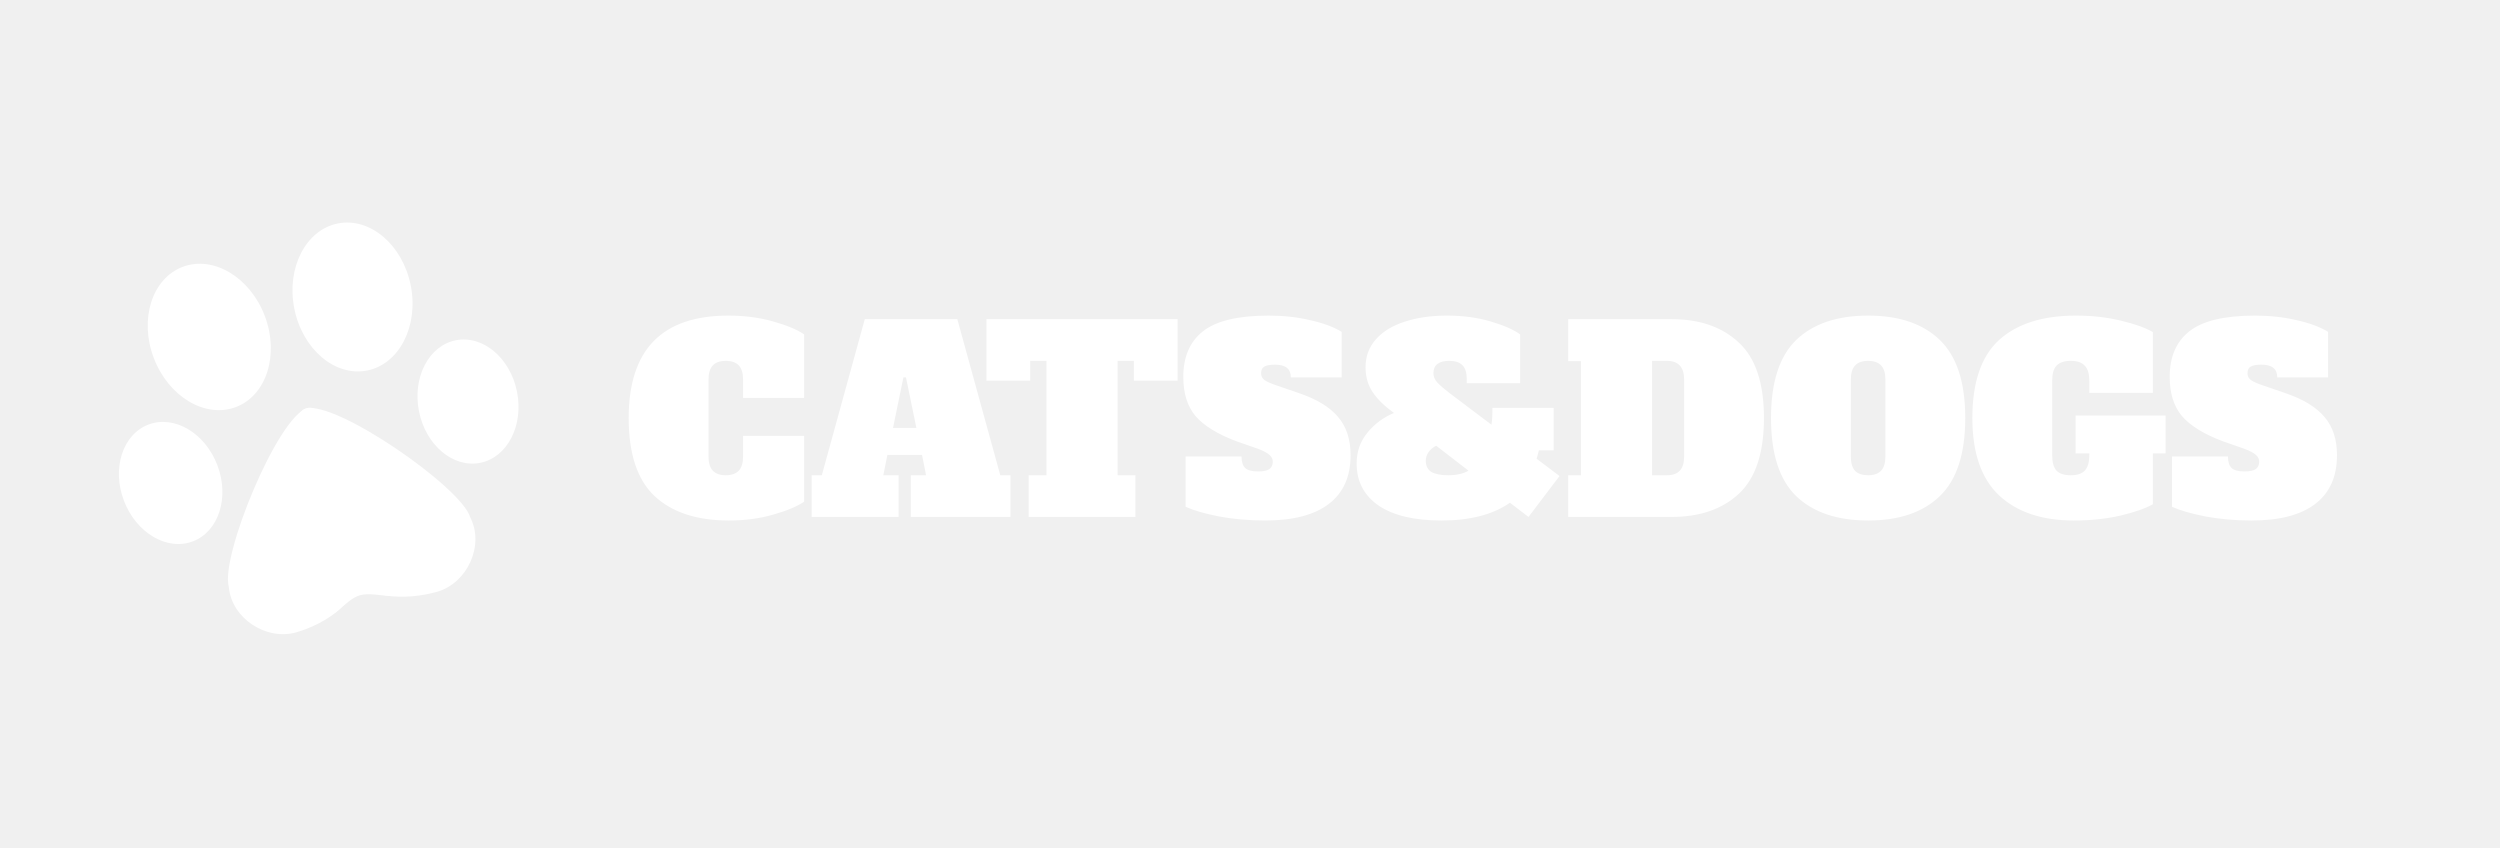
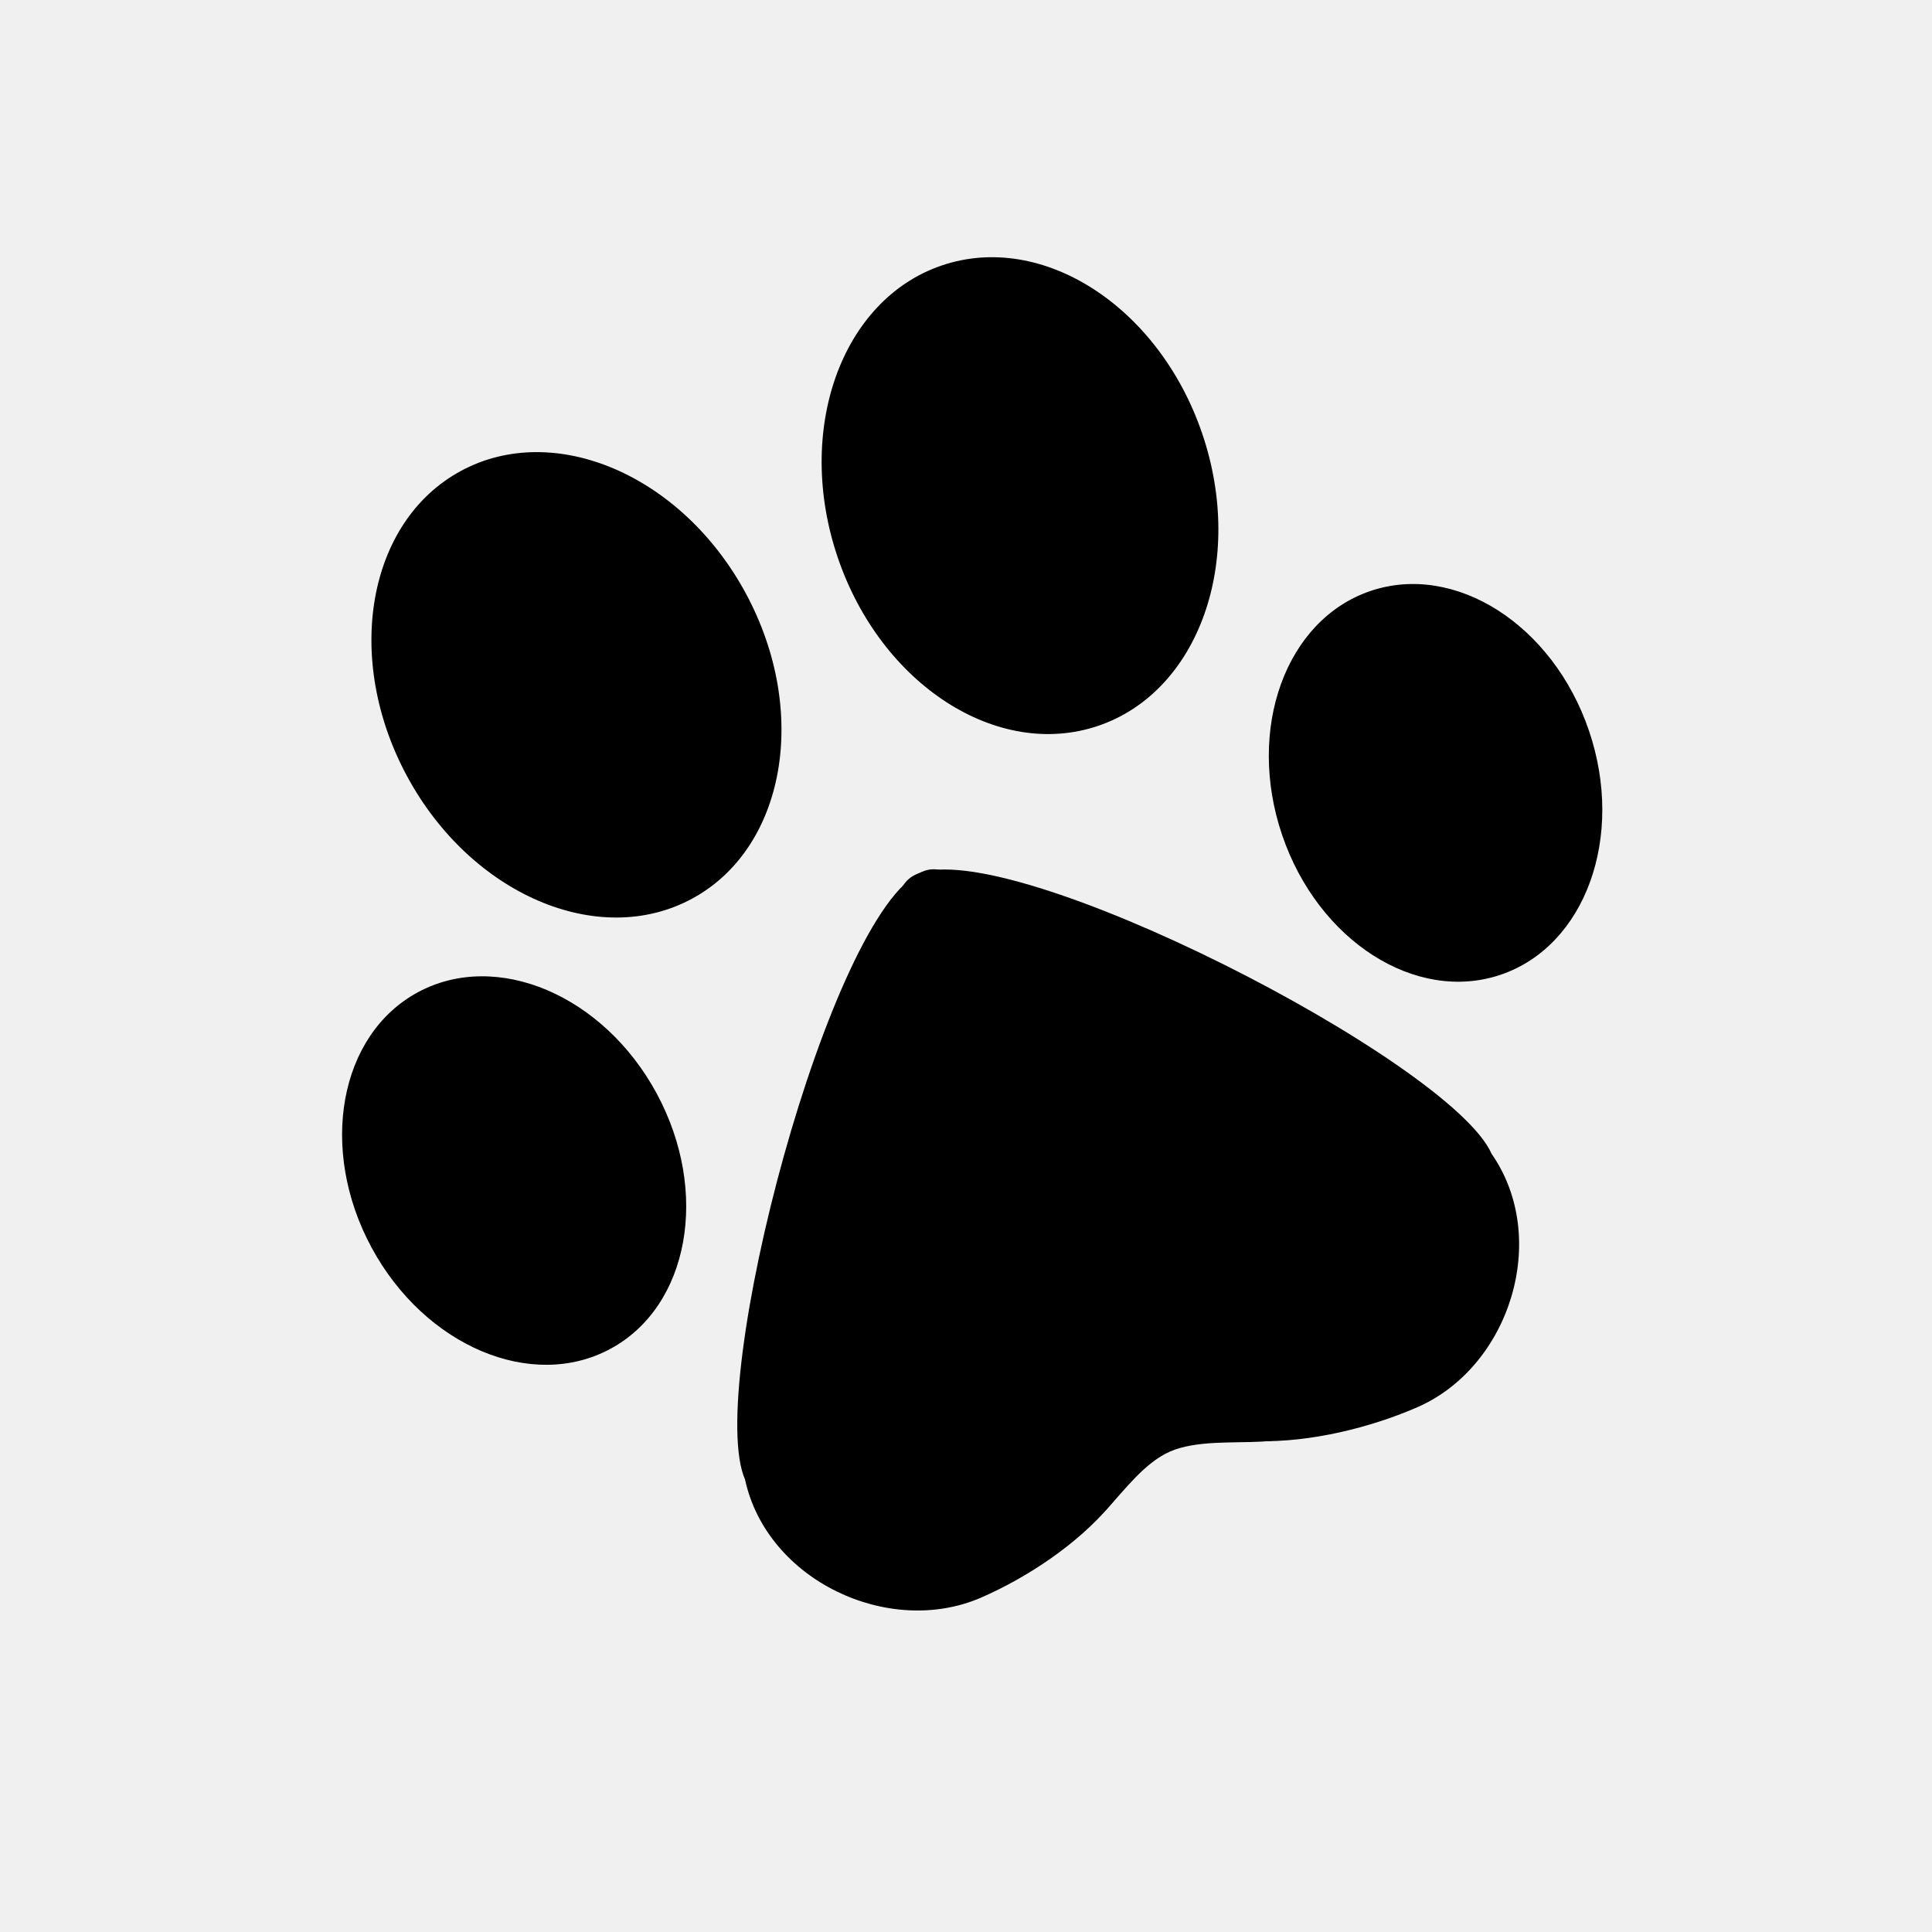
- <svg xmlns="http://www.w3.org/2000/svg" width="295" height="100" fill="none">
-   <path d="M86.004 61.42c-3.78 0-6.7-.96-8.76-2.88-2.04-1.92-3.06-4.99-3.06-9.21 0-8.06 3.92-12.09 11.76-12.09 1.9 0 3.66.23 5.28.69 1.64.46 2.86.97 3.66 1.53v7.5h-7.2V44.8c0-.76-.17-1.32-.51-1.68-.34-.36-.85-.54-1.53-.54s-1.19.18-1.53.54c-.34.36-.51.92-.51 1.68v9.06c0 .76.17 1.32.51 1.68.34.36.85.54 1.53.54s1.19-.18 1.53-.54c.34-.36.51-.92.51-1.68v-2.43h7.2v7.77c-.82.56-2.04 1.07-3.66 1.53-1.6.46-3.34.69-5.22.69Zm32.03-5.34h1.2V61h-11.76v-4.92h1.8l-.48-2.4h-4.08l-.48 2.4h1.8V61h-10.26v-4.92h1.2l5.07-18.42h10.92l5.07 18.42Zm-12.66-5.58h2.76l-1.23-5.97h-.3l-1.23 5.97Zm33.586-5.58h-5.16v-2.34h-1.92v13.5h2.1V61h-12.6v-4.92h2.1v-13.5h-1.92v2.34h-5.16v-7.26h22.56v7.26Zm10.329 16.5c-1.92 0-3.74-.16-5.46-.48-1.7-.34-3.01-.72-3.93-1.14v-5.94h6.6c0 .62.14 1.07.42 1.35.28.28.79.42 1.53.42.62 0 1.06-.09 1.32-.27.28-.2.42-.49.42-.87 0-.32-.13-.59-.39-.81-.26-.24-.71-.48-1.35-.72l-2.58-.9c-2.22-.84-3.82-1.83-4.8-2.97-.96-1.14-1.44-2.68-1.44-4.62 0-2.36.77-4.15 2.31-5.37 1.56-1.24 4.15-1.86 7.77-1.86 1.74 0 3.37.18 4.89.54 1.54.34 2.78.8 3.72 1.38v5.37h-6c0-1-.62-1.5-1.86-1.5-.6 0-1.03.08-1.29.24-.24.14-.36.4-.36.78 0 .34.14.61.42.81.3.2.78.41 1.44.63l2.61.9c2.12.72 3.66 1.66 4.62 2.82.98 1.14 1.47 2.64 1.47 4.5 0 2.54-.86 4.46-2.58 5.76-1.7 1.3-4.2 1.95-7.5 1.95Zm20.815 0c-3.22 0-5.7-.59-7.44-1.77-1.72-1.2-2.58-2.85-2.58-4.95 0-1.4.42-2.61 1.26-3.63a7.81 7.81 0 0 1 3.15-2.34c-1.12-.8-1.96-1.62-2.52-2.46-.56-.84-.84-1.82-.84-2.94 0-1.28.41-2.38 1.23-3.3.82-.92 1.95-1.61 3.39-2.07 1.46-.48 3.12-.72 4.98-.72 1.88 0 3.6.23 5.16.69 1.56.46 2.72.97 3.48 1.53v5.76h-6.3v-.54c0-.72-.17-1.25-.51-1.59-.34-.34-.85-.51-1.53-.51-1.26 0-1.89.49-1.89 1.47 0 .38.15.74.45 1.08.32.34.82.77 1.5 1.29l4.89 3.69c.08-.42.12-.9.12-1.44v-.54h7.23v5.01h-1.74l-.27.99 2.7 2.04-3.66 4.83-2.19-1.68c-2 1.4-4.69 2.1-8.07 2.1Zm.78-5.34c.98 0 1.78-.18 2.4-.54l-3.81-2.94c-.38.18-.68.43-.9.75-.22.3-.33.64-.33 1.02 0 .6.22 1.04.66 1.32.46.26 1.12.39 1.98.39Zm14.163 0h1.5V42.61h-1.5v-4.95h12.18c3.34 0 5.99.92 7.95 2.76 1.98 1.82 2.97 4.79 2.97 8.91s-.99 7.1-2.97 8.94c-1.96 1.82-4.61 2.73-7.95 2.73h-12.18v-4.92Zm11.64 0c.68 0 1.19-.18 1.53-.54.34-.36.51-.92.51-1.68V44.8c0-1.48-.68-2.22-2.04-2.22h-1.74v13.5h1.74Zm23.752 5.34c-3.66 0-6.49-.96-8.49-2.88-1.98-1.92-2.97-4.99-2.97-9.21 0-4.22.99-7.29 2.97-9.21 2-1.92 4.83-2.88 8.49-2.88s6.48.96 8.46 2.88c2 1.92 3 4.99 3 9.21 0 4.22-1 7.29-3 9.21-1.98 1.92-4.8 2.88-8.46 2.88Zm0-5.34c.68 0 1.19-.18 1.53-.54.34-.36.51-.92.51-1.68V44.8c0-.76-.17-1.32-.51-1.68-.34-.36-.85-.54-1.53-.54s-1.19.18-1.53.54c-.34.36-.51.92-.51 1.68v9.06c0 .78.17 1.35.51 1.71.34.34.85.51 1.53.51Zm35.099-2.58h-1.5v6c-.88.5-2.17.95-3.87 1.35-1.68.38-3.5.57-5.46.57-3.74 0-6.67-.98-8.79-2.94-2.12-1.98-3.18-5.03-3.18-9.15 0-4.22 1.05-7.29 3.15-9.21 2.12-1.92 5.14-2.88 9.06-2.88 1.9 0 3.68.2 5.34.6 1.66.4 2.91.85 3.75 1.35v7.17h-7.5v-1.41c0-.84-.18-1.44-.54-1.8-.34-.38-.89-.57-1.65-.57-.76 0-1.32.19-1.68.57-.34.36-.51.96-.51 1.8v8.76c0 .84.17 1.45.51 1.83.36.36.92.54 1.68.54.76 0 1.31-.18 1.65-.54.36-.38.54-.99.54-1.83v-.21h-1.62v-4.47h10.62v4.47Zm10.147 7.92c-1.92 0-3.74-.16-5.46-.48-1.7-.34-3.01-.72-3.93-1.14v-5.94h6.6c0 .62.14 1.07.42 1.35.28.28.79.42 1.53.42.62 0 1.06-.09 1.32-.27.28-.2.42-.49.42-.87 0-.32-.13-.59-.39-.81-.26-.24-.71-.48-1.35-.72l-2.58-.9c-2.22-.84-3.82-1.83-4.8-2.97-.96-1.14-1.44-2.68-1.44-4.62 0-2.36.77-4.15 2.31-5.37 1.56-1.24 4.15-1.86 7.77-1.86 1.74 0 3.37.18 4.89.54 1.54.34 2.78.8 3.72 1.38v5.37h-6c0-1-.62-1.5-1.86-1.5-.6 0-1.03.08-1.29.24-.24.14-.36.4-.36.78 0 .34.14.61.42.81.3.2.78.41 1.44.63l2.61.9c2.12.72 3.66 1.66 4.62 2.82.98 1.14 1.47 2.64 1.47 4.5 0 2.54-.86 4.46-2.58 5.76-1.7 1.3-4.2 1.95-7.5 1.95ZM41.78 67.28c1.013 3.521-3.297 6.32-6.819 7.334-3.521 1.014-7.651-1.633-7.963-5.38-1.014-3.52 5.751-20.069 9.273-21.083 3.521-1.014 4.494 15.607 5.508 19.129Z" fill="#fff" />
-   <path d="M41.57 67.34c1.013 3.522 6.506 3.497 10.028 2.483 3.521-1.014 5.611-5.452 3.883-8.79-1.014-3.522-15.899-13.836-19.42-12.821-3.522 1.014 4.494 15.607 5.508 19.128Z" fill="#fff" />
-   <path d="M47.2 69.17c.634 2.2-2.775.51-4.732 1.073-1.956.564-3.49 3.677-4.123 1.478s1.07-4.911 3.027-5.475c1.956-.563 5.196.726 5.829 2.925Z" fill="#fff" />
-   <ellipse cx="41.597" cy="35.045" rx="7.004" ry="8.847" transform="rotate(-11.265 41.597 35.045)" fill="#fff" />
-   <ellipse cx="24.695" cy="39.761" rx="7.004" ry="8.847" transform="rotate(-20.862 24.695 39.761)" fill="#fff" />
-   <ellipse cx="20.137" cy="56.99" rx="5.898" ry="7.373" transform="rotate(-20.865 20.137 56.99)" fill="#fff" />
-   <ellipse cx="55.225" cy="47.383" rx="5.898" ry="7.373" transform="rotate(-11.265 55.225 47.383)" fill="#fff" />
+ <svg xmlns="http://www.w3.org/2000/svg" width="24" height="24" viewBox="0 0 24 24" fill="none">
+   <path d="M14.17 17.058C14.67 18.205 13.336 19.344 12.19 19.845C11.043 20.345 9.527 19.633 9.255 18.379C8.755 17.233 10.306 11.331 11.453 10.83C12.599 10.33 13.67 15.912 14.17 17.058Z" fill="black" />
+   <path d="M14.102 17.088C14.602 18.235 16.46 17.982 17.607 17.481C18.753 16.981 19.262 15.386 18.529 14.333C18.028 13.187 12.531 10.36 11.384 10.86C10.238 11.361 13.601 15.942 14.102 17.088Z" fill="black" />
+   <path d="M16.089 17.457C16.402 18.173 15.172 17.753 14.536 18.031C13.899 18.308 13.518 19.431 13.206 18.715C12.894 17.999 13.349 17.005 13.986 16.727C14.623 16.449 15.777 16.741 16.089 17.457Z" fill="black" />
+   <ellipse cx="12.671" cy="6.157" rx="2.391" ry="3.02" transform="rotate(-18.7719 12.6709 6.1573)" fill="black" />
+   <ellipse cx="7.161" cy="8.507" rx="2.391" ry="3.02" transform="rotate(-28.3693 7.16118 8.50732)" fill="black" />
+   <ellipse cx="6.387" cy="14.541" rx="2.013" ry="2.517" transform="rotate(-28.3719 6.38688 14.5412)" fill="black" />
+   <ellipse cx="17.833" cy="9.725" rx="2.013" ry="2.517" transform="rotate(-18.7719 17.8331 9.72504)" fill="black" />
</svg>
